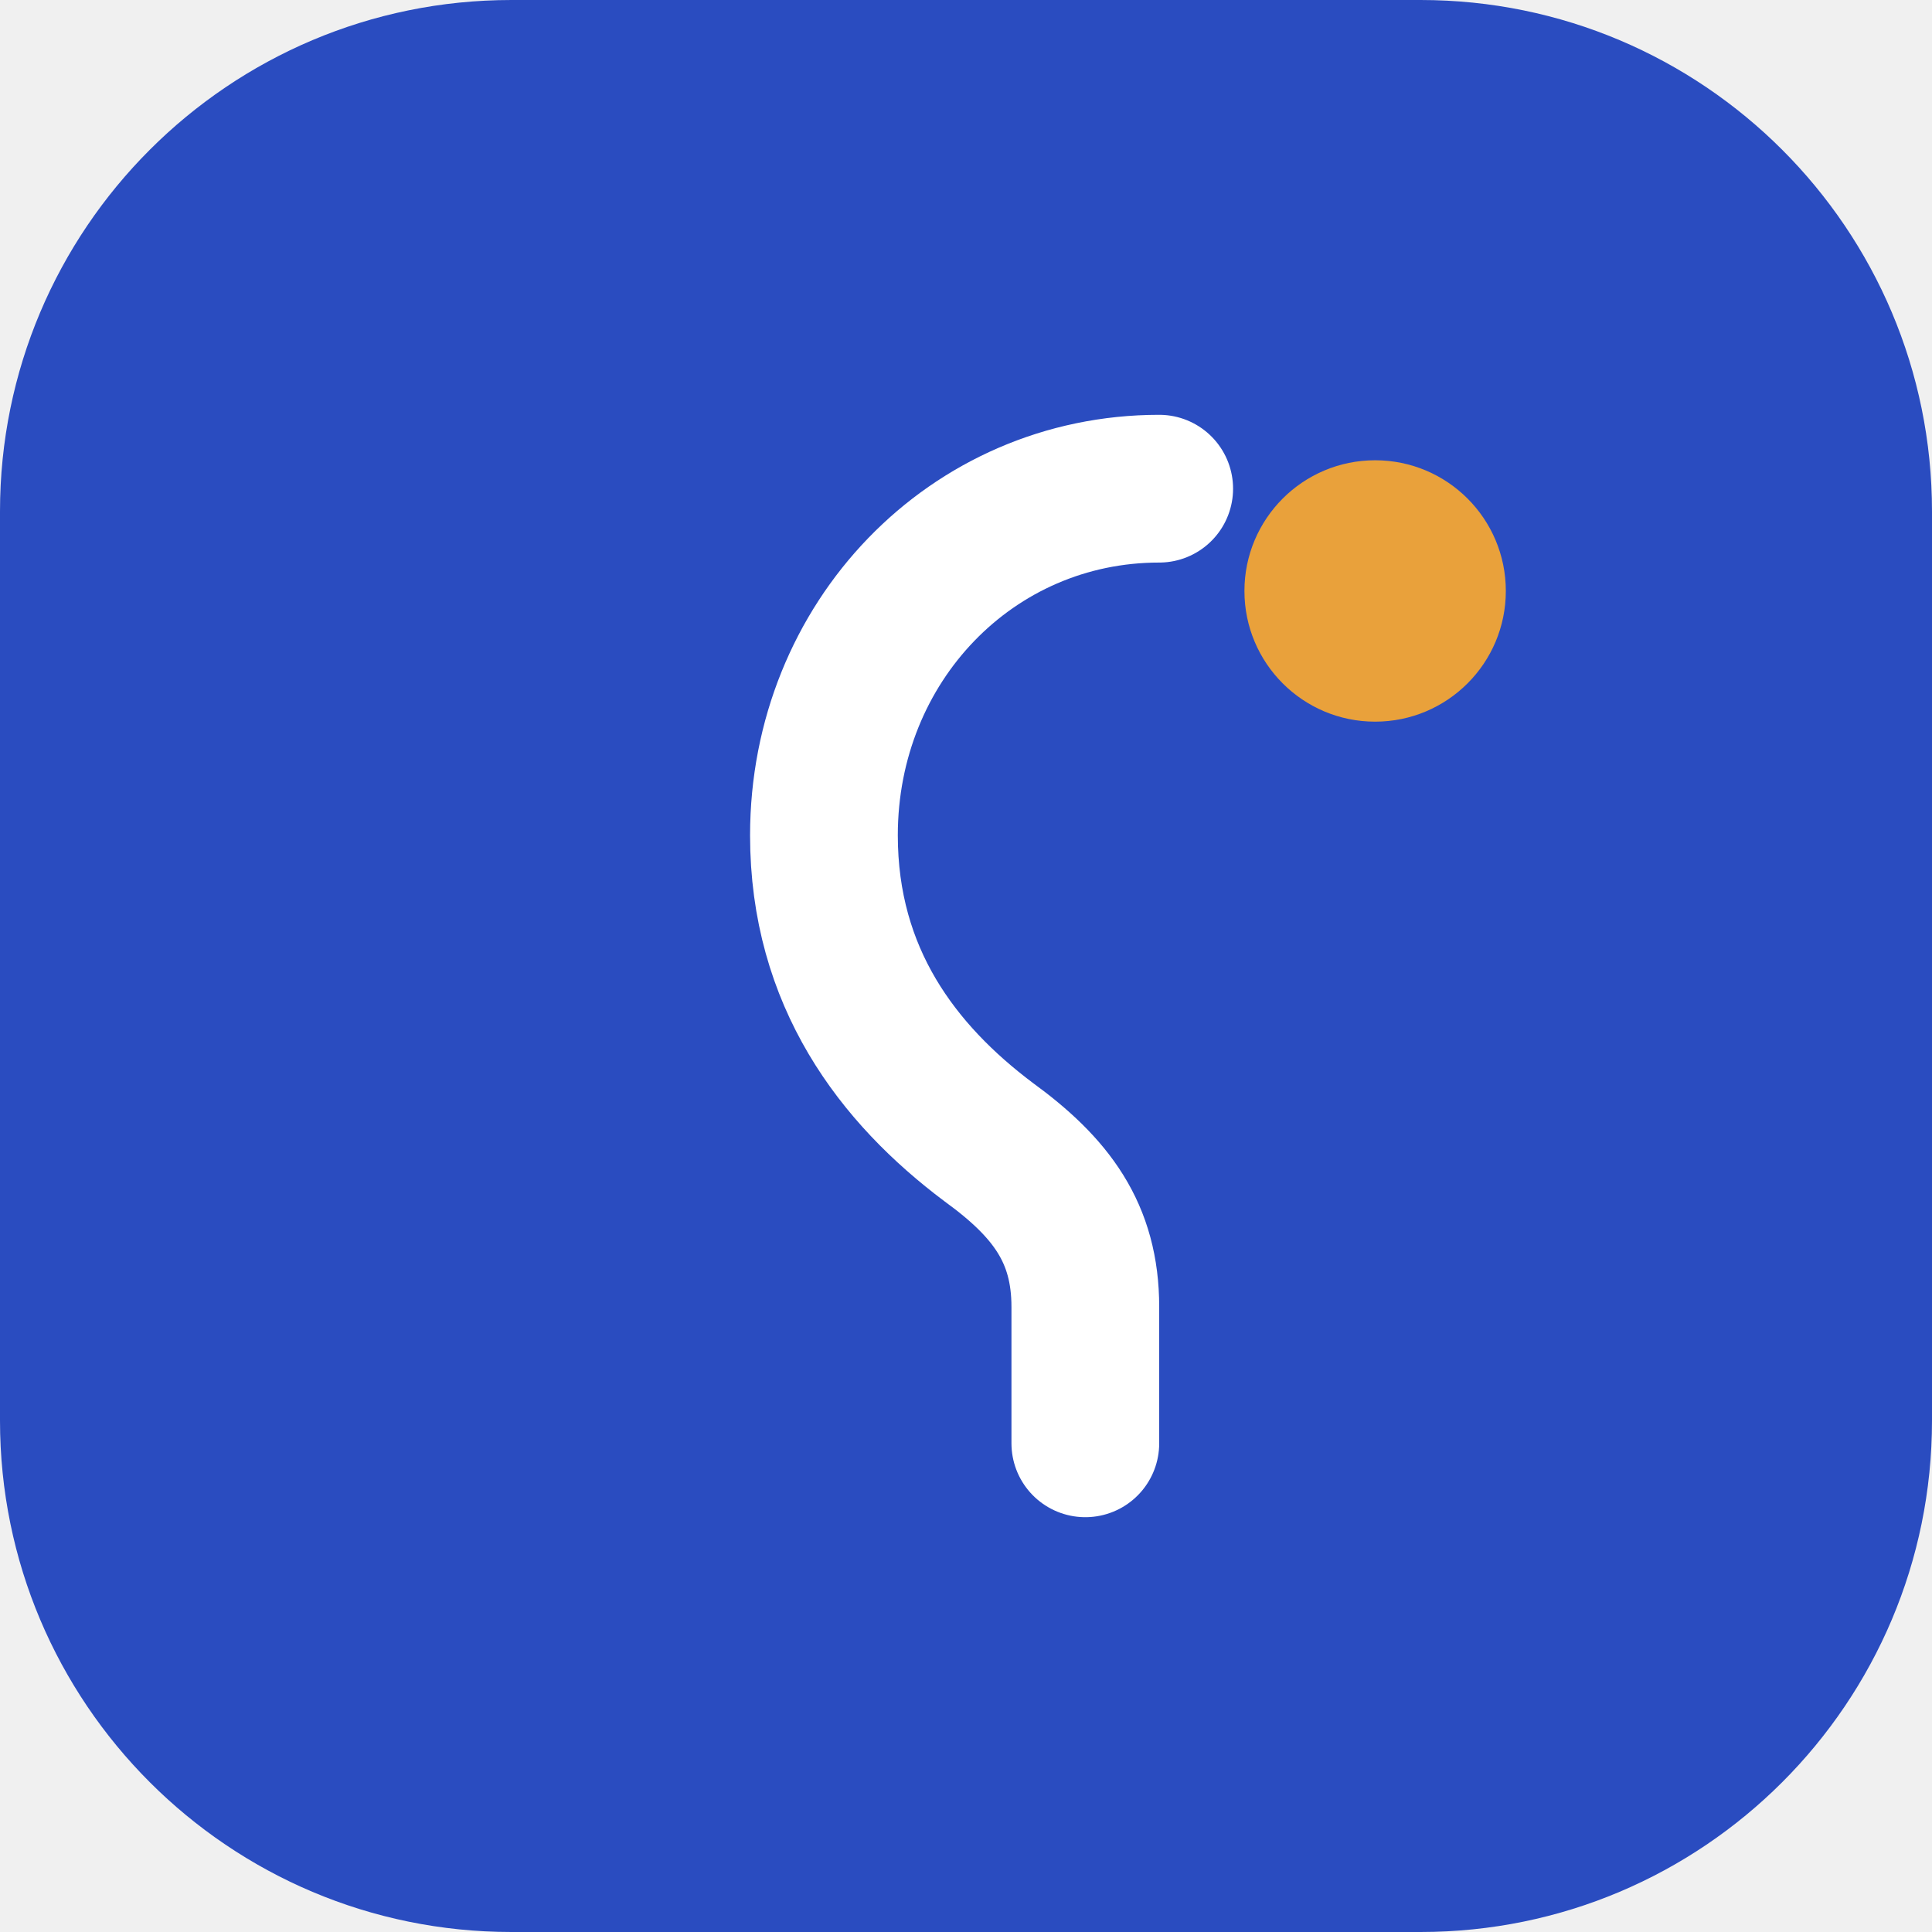
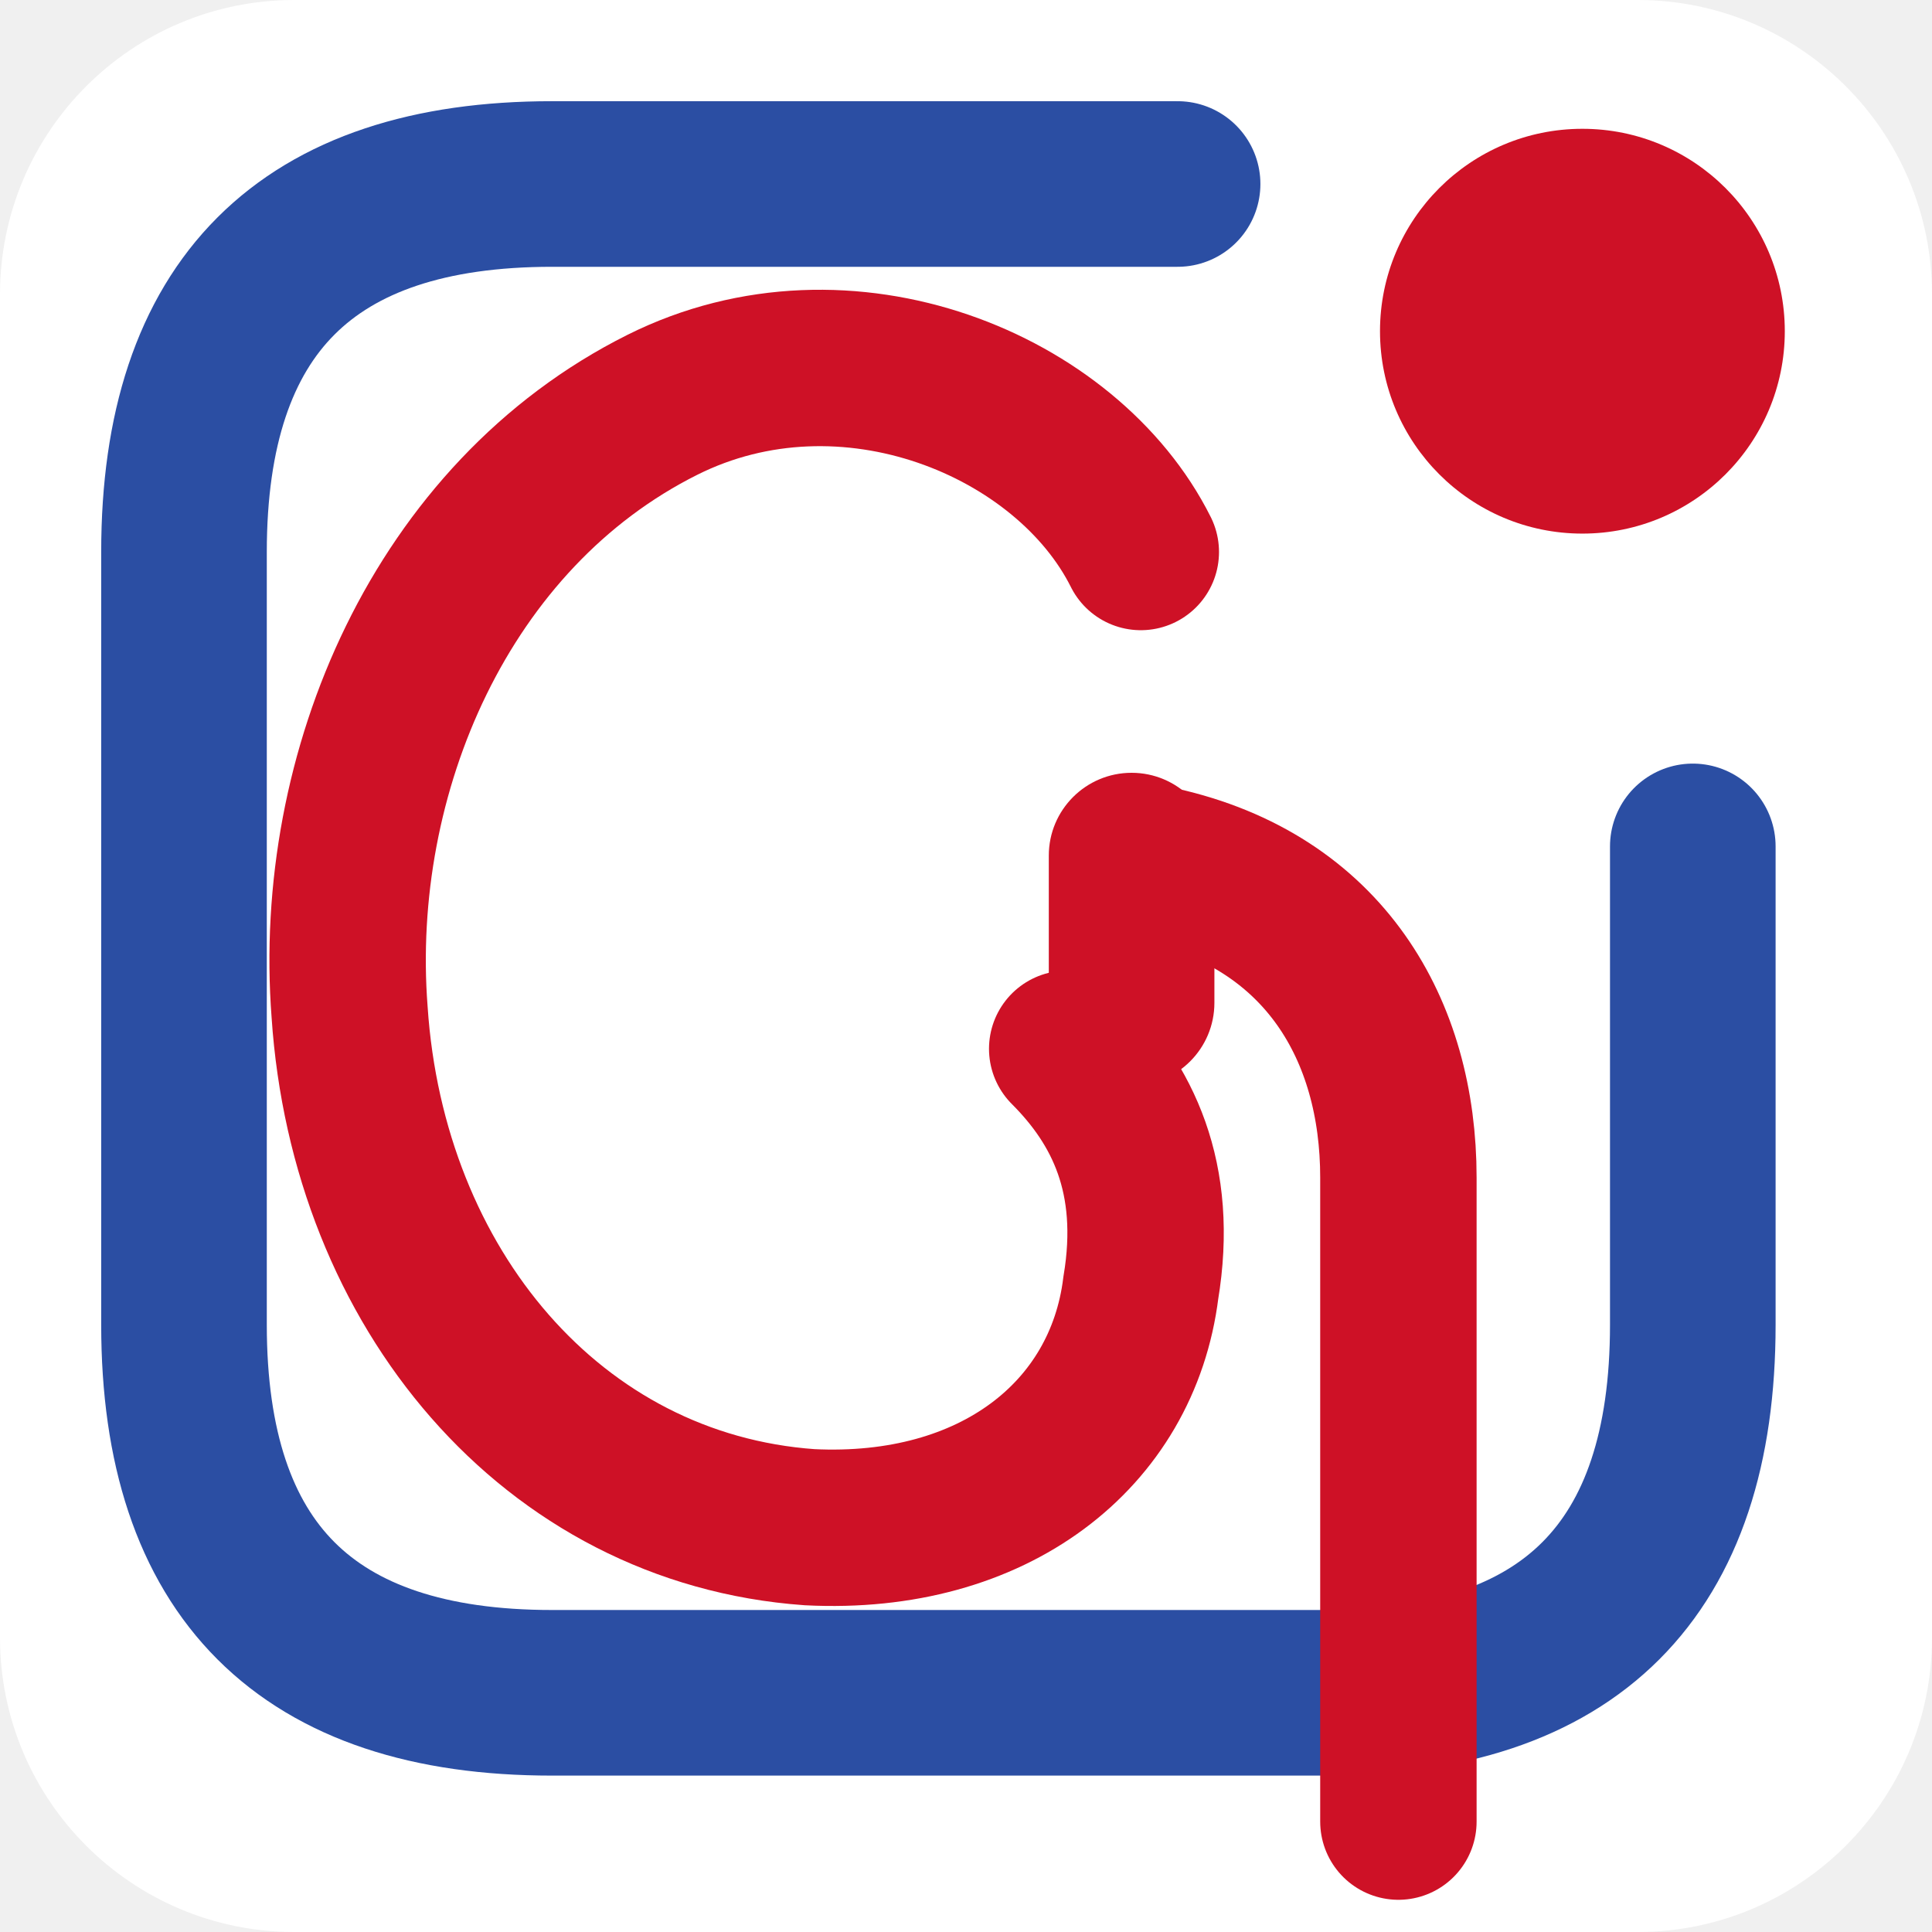
- <svg xmlns="http://www.w3.org/2000/svg" width="34" height="34" viewBox="0 0 34 34" fill="none">
-   <rect width="34" height="34" rx="9" fill="#2a4cc0" />
-   <path d="M20.4 8.6c-3.3 0-5.9 2.7-5.9 6.1 0 2.5 1.3 4.2 2.9 5.4 1.1 0.8 1.7 1.6 1.7 2.9v2.4" stroke="#ffffff" stroke-width="2.6" stroke-linecap="round" />
-   <circle cx="24.2" cy="10.4" r="2.3" fill="#e9a13b" />
+ <svg xmlns="http://www.w3.org/2000/svg" width="105" height="105" viewBox="0 0 105 105" fill="none">
+   <rect width="105" height="105" rx="16" fill="#ffffff" />
+   <path d="M64 10 H30 Q10 10 10 30 V72 Q10 92 30 92 H72 Q92 92 92 72 V46" stroke="#2b4ea3" stroke-width="9" stroke-linecap="round" />
+   <circle cx="86" cy="18" r="11" fill="#ce1126" />
+   <path d="M62 30 C 58 22, 46 17, 36 22 C 24 28, 18 42, 19 55 C 20 70, 30 82, 44 83 C 54 83.5, 61 78, 62 70 C 63 64, 61 60, 58 57" stroke="#ce1126" stroke-width="8.5" stroke-linecap="round" fill="none" />
+   <rect x="57" y="42" width="9" height="17" rx="4.5" fill="#ce1126" />
+   <path d="M63 47 C 72 49, 76 56, 76 64 V 99" stroke="#ce1126" stroke-width="8.5" stroke-linecap="round" fill="none" />
</svg>
